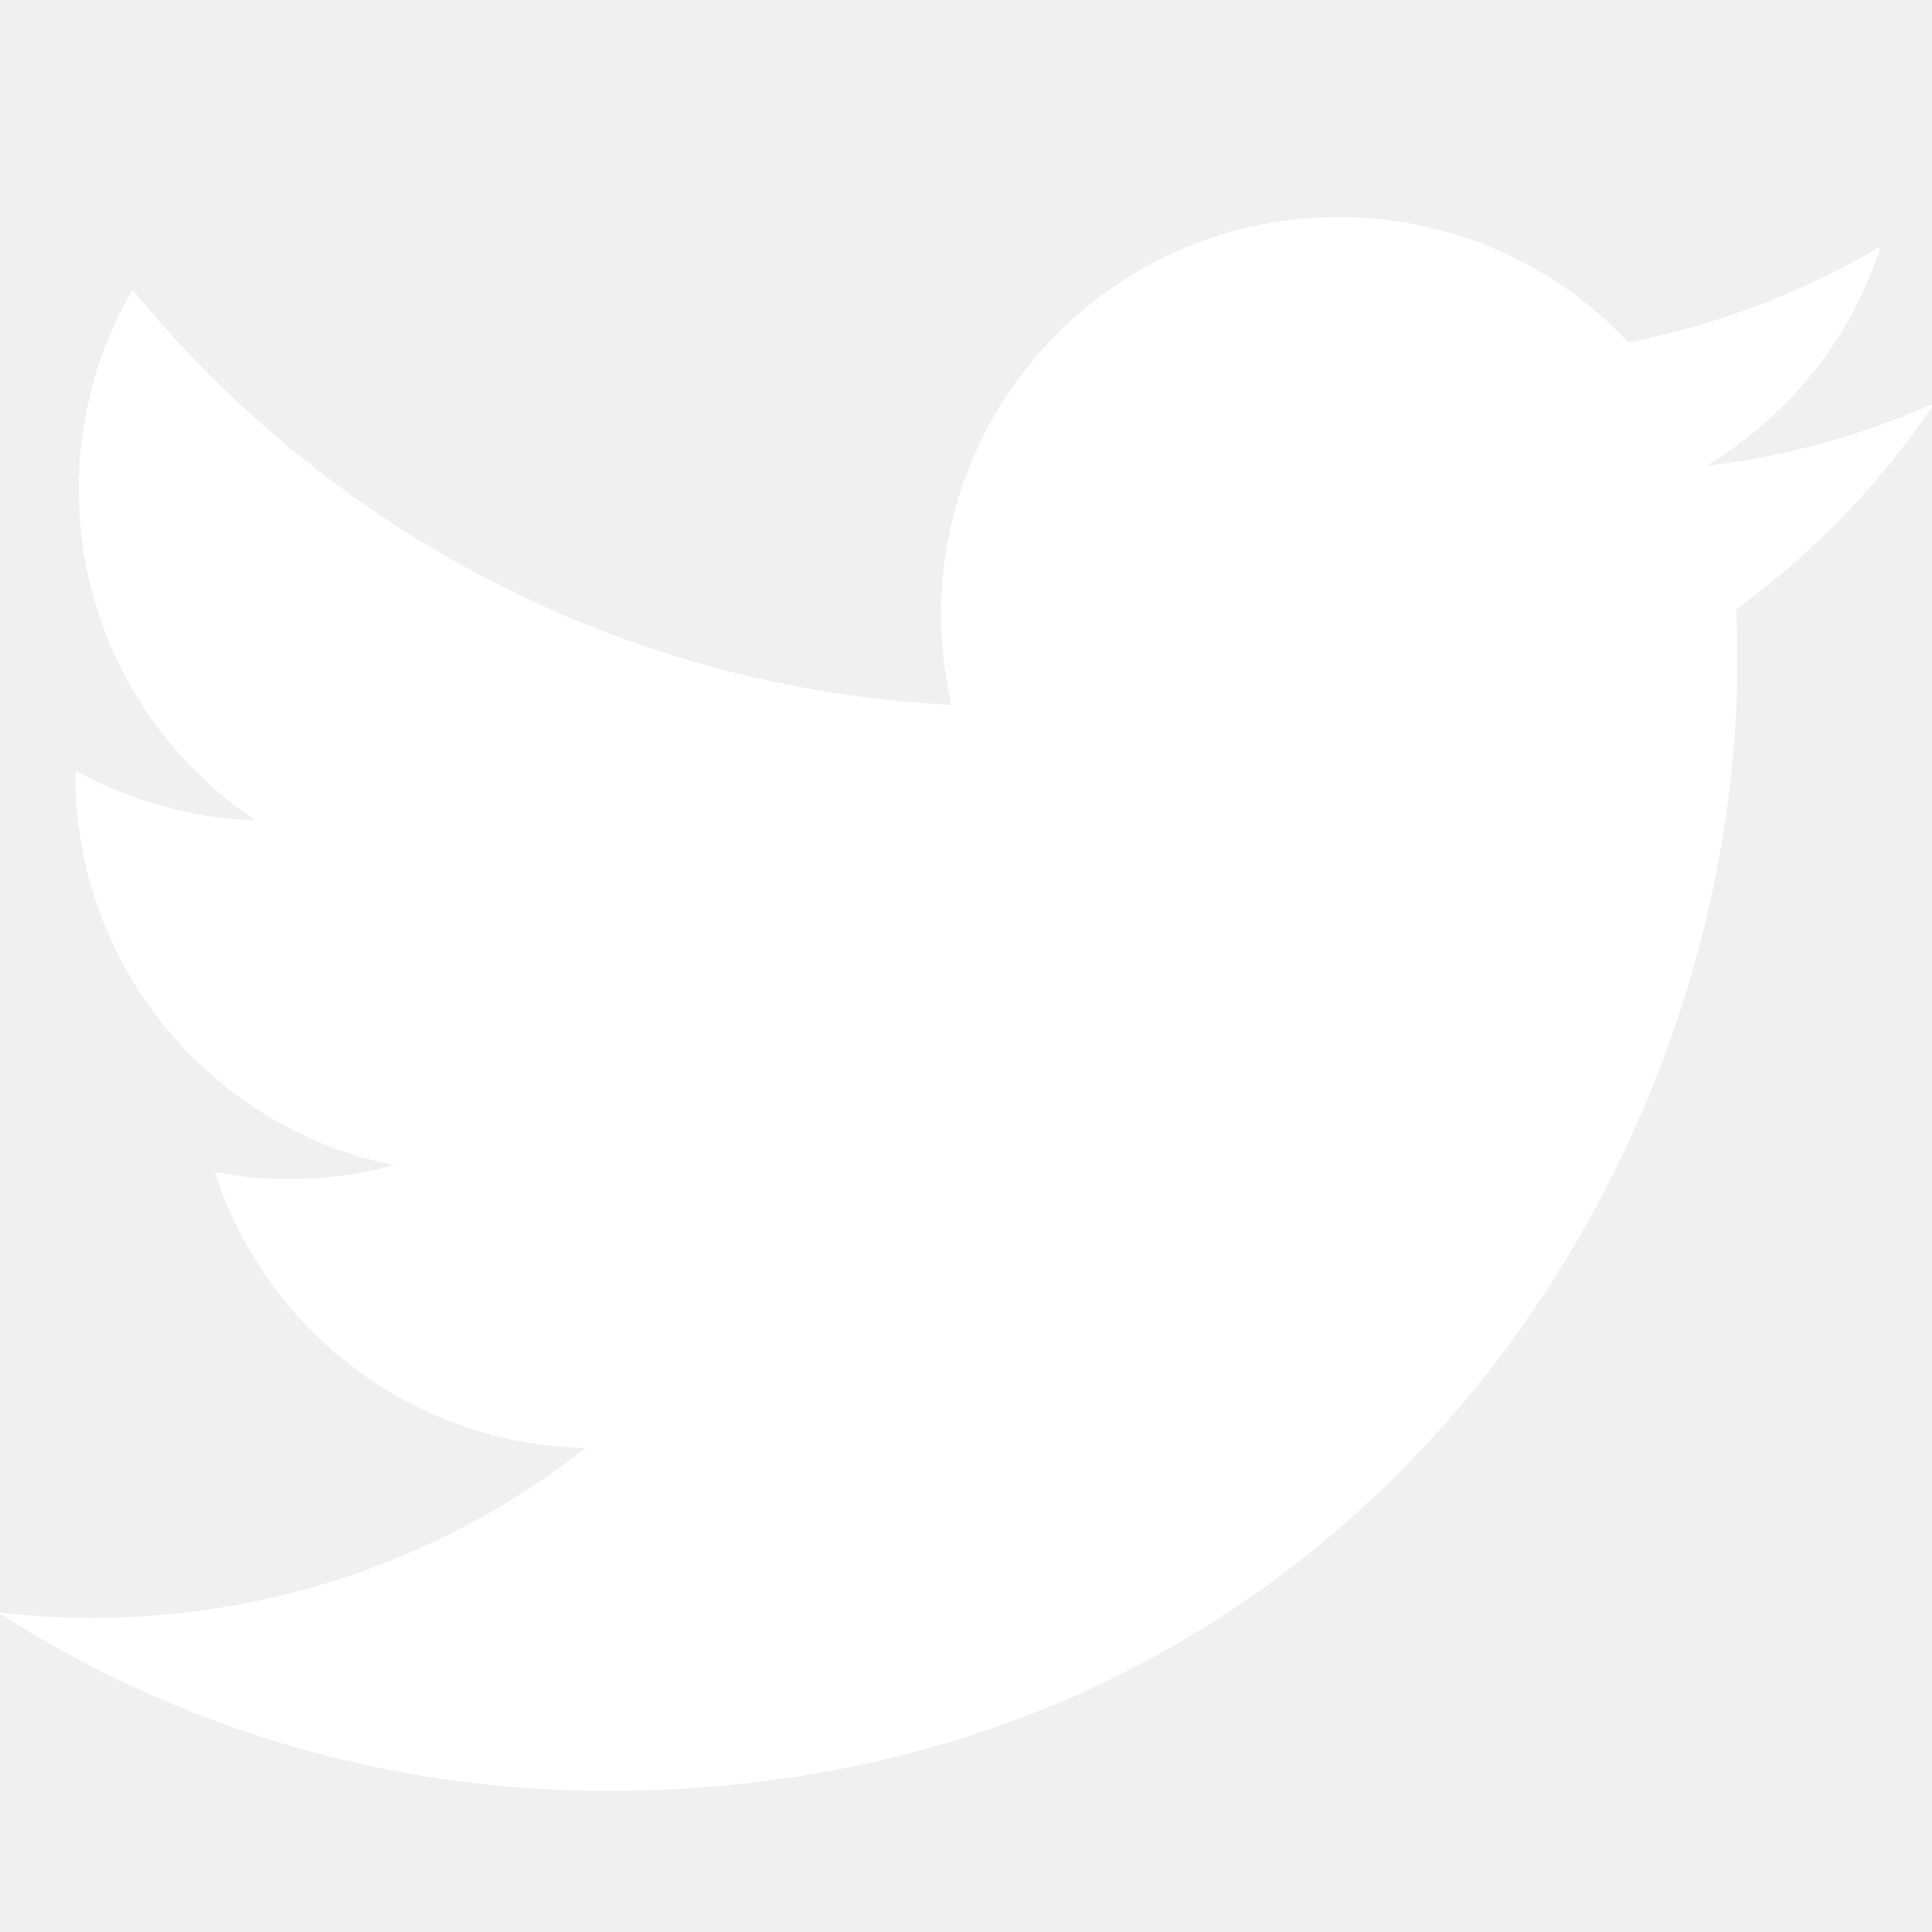
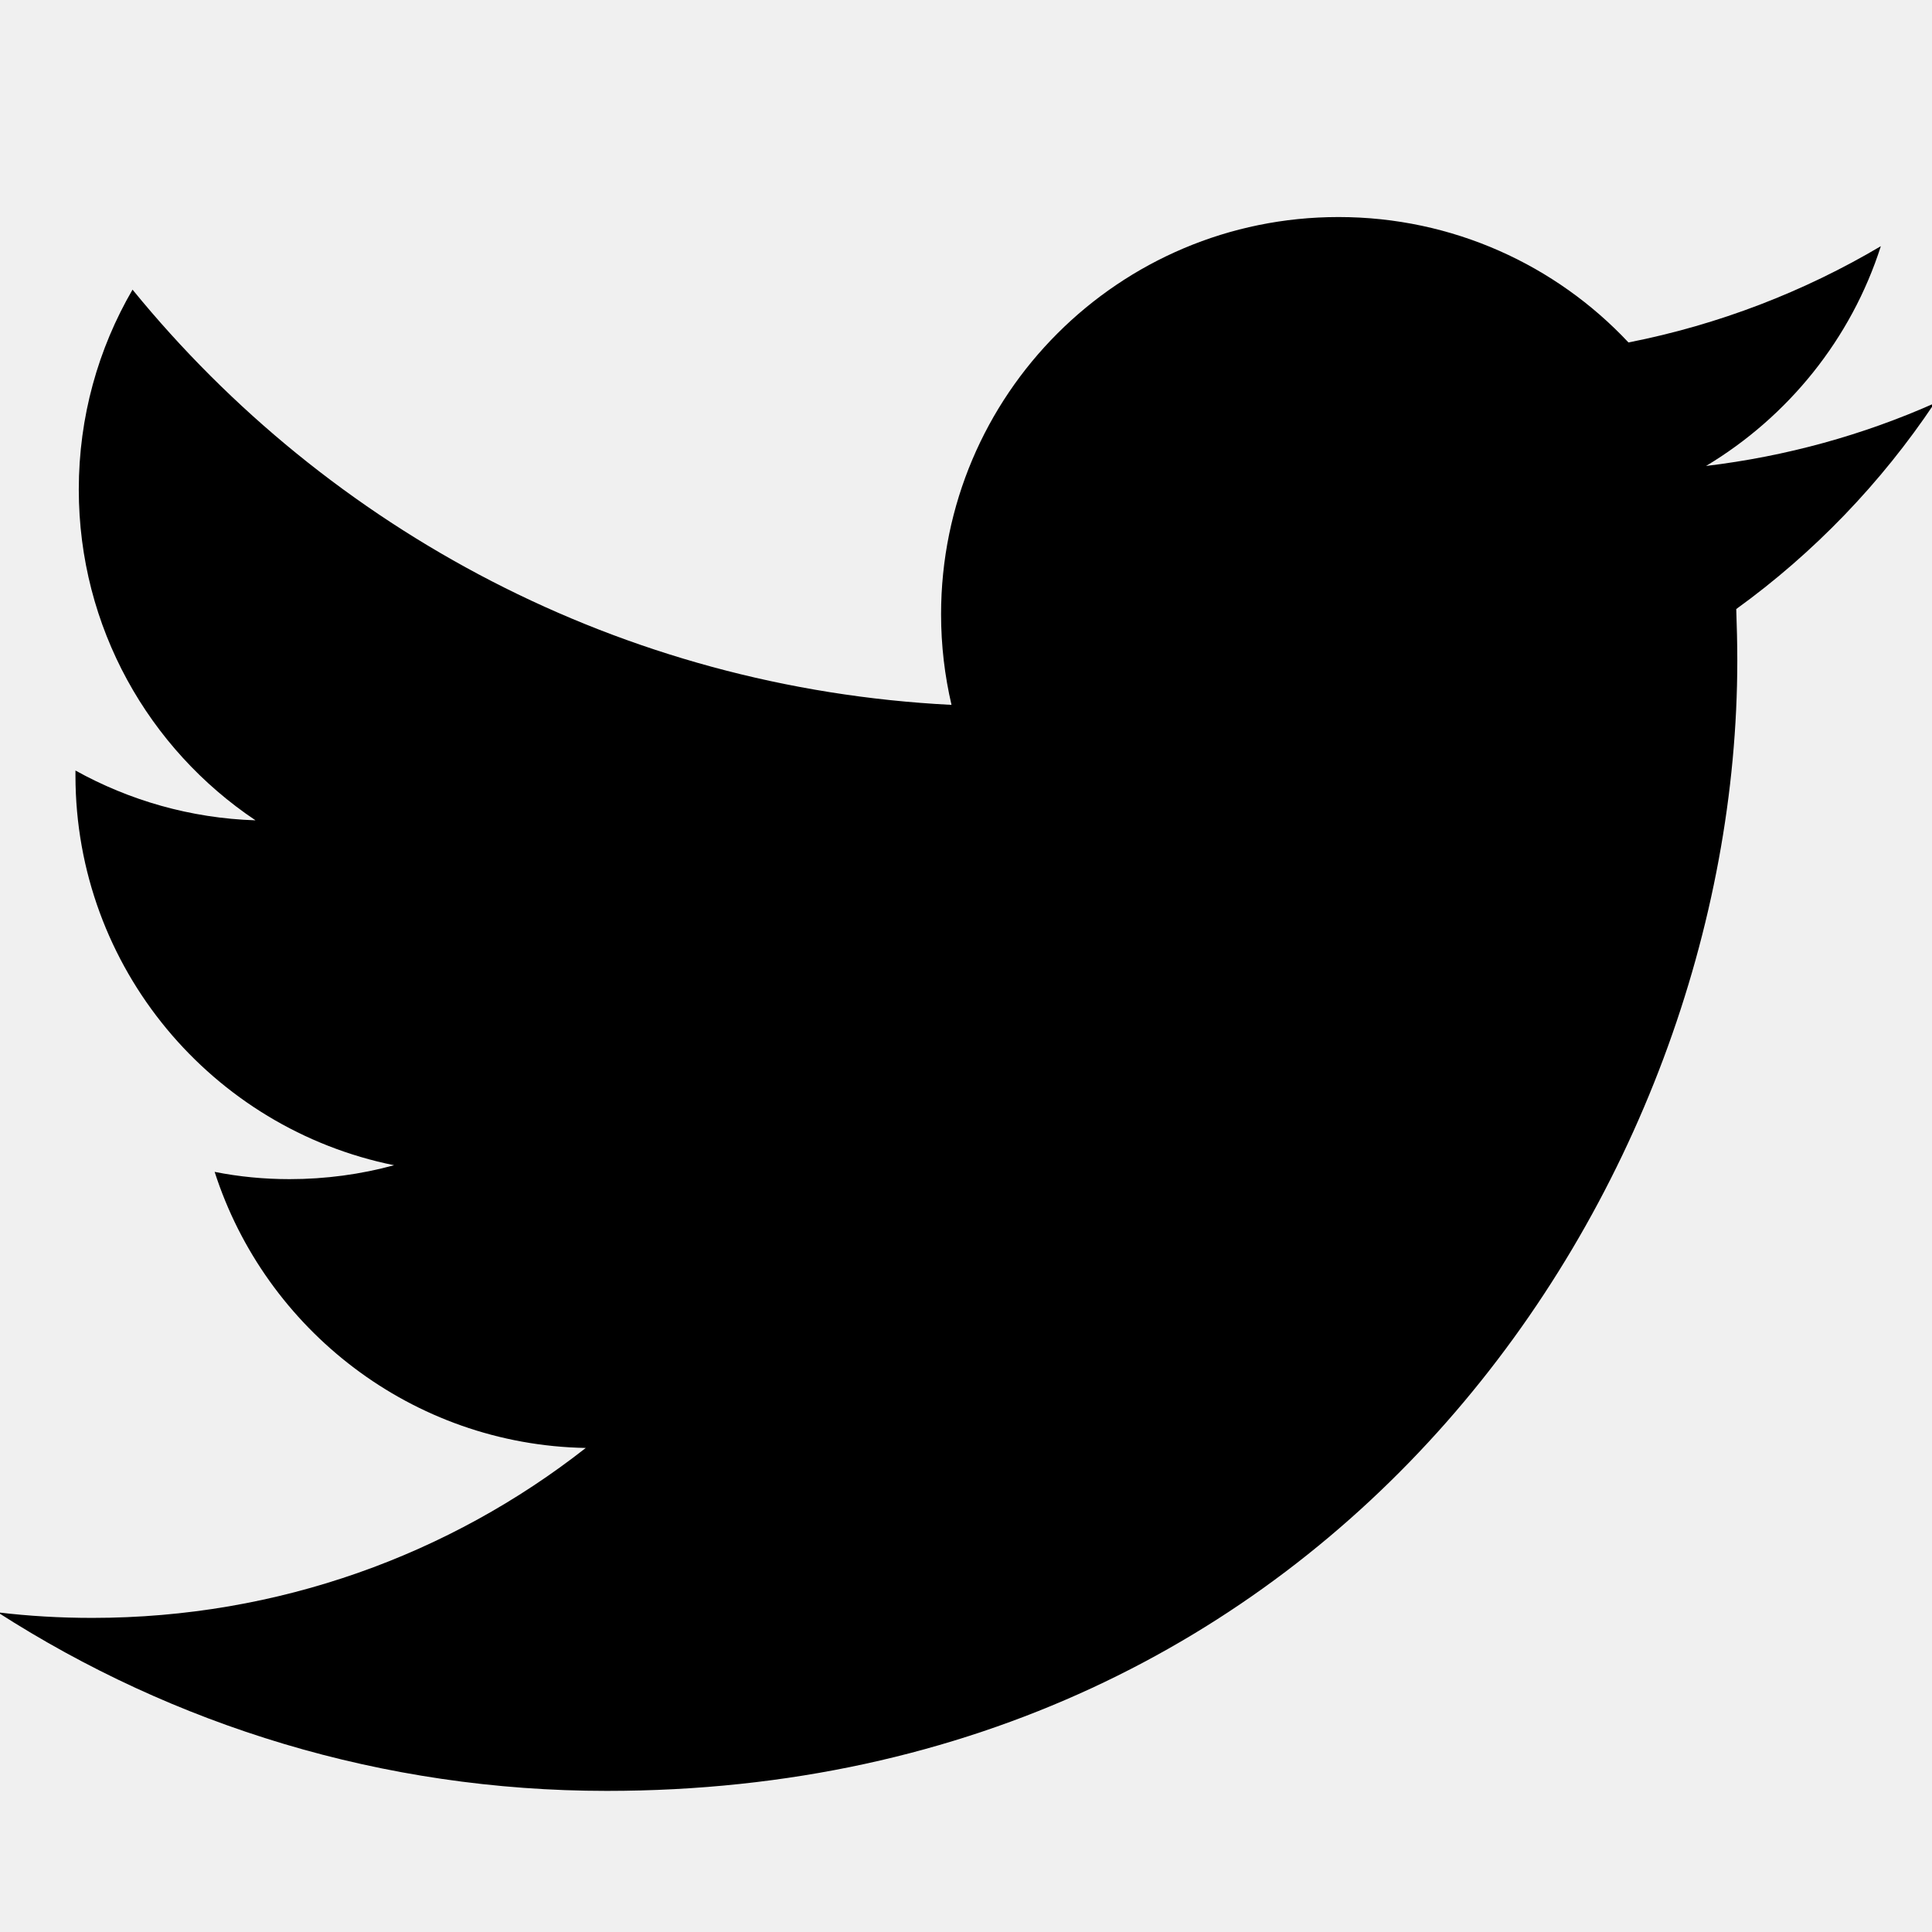
<svg xmlns="http://www.w3.org/2000/svg" viewBox="0 0 50 50" width="50px" height="50px">
-   <path d="M 50.062 10.438 C 48.215 11.258 46.234 11.809 44.152 12.059 C 46.277 10.785 47.91 8.77 48.676 6.371 C 46.691 7.547 44.484 8.402 42.145 8.863 C 40.27 6.863 37.598 5.617 34.641 5.617 C 28.961 5.617 24.355 10.219 24.355 15.898 C 24.355 16.703 24.449 17.488 24.625 18.242 C 16.078 17.812 8.504 13.719 3.43 7.496 C 2.543 9.02 2.039 10.785 2.039 12.668 C 2.039 16.234 3.852 19.383 6.613 21.23 C 4.926 21.176 3.34 20.711 1.953 19.941 C 1.953 19.984 1.953 20.027 1.953 20.07 C 1.953 25.055 5.5 29.207 10.199 30.156 C 9.34 30.391 8.43 30.516 7.492 30.516 C 6.828 30.516 6.184 30.453 5.555 30.328 C 6.867 34.41 10.664 37.391 15.16 37.473 C 11.645 40.23 7.211 41.871 2.391 41.871 C 1.559 41.871 0.742 41.824 -0.059 41.727 C 4.488 44.648 9.895 46.348 15.703 46.348 C 34.617 46.348 44.961 30.68 44.961 17.094 C 44.961 16.648 44.949 16.199 44.934 15.762 C 46.941 14.312 48.684 12.5 50.062 10.438 Z" fill="white" />
+   <path d="M 50.062 10.438 C 48.215 11.258 46.234 11.809 44.152 12.059 C 46.277 10.785 47.91 8.77 48.676 6.371 C 46.691 7.547 44.484 8.402 42.145 8.863 C 40.27 6.863 37.598 5.617 34.641 5.617 C 28.961 5.617 24.355 10.219 24.355 15.898 C 24.355 16.703 24.449 17.488 24.625 18.242 C 16.078 17.812 8.504 13.719 3.43 7.496 C 2.543 9.02 2.039 10.785 2.039 12.668 C 2.039 16.234 3.852 19.383 6.613 21.23 C 4.926 21.176 3.34 20.711 1.953 19.941 C 1.953 19.984 1.953 20.027 1.953 20.07 C 1.953 25.055 5.5 29.207 10.199 30.156 C 9.34 30.391 8.43 30.516 7.492 30.516 C 6.828 30.516 6.184 30.453 5.555 30.328 C 6.867 34.41 10.664 37.391 15.16 37.473 C 11.645 40.23 7.211 41.871 2.391 41.871 C 1.559 41.871 0.742 41.824 -0.059 41.727 C 4.488 44.648 9.895 46.348 15.703 46.348 C 34.617 46.348 44.961 30.68 44.961 17.094 C 44.961 16.648 44.949 16.199 44.934 15.762 C 46.941 14.312 48.684 12.5 50.062 10.438 Z" fill="black" />
</svg>
